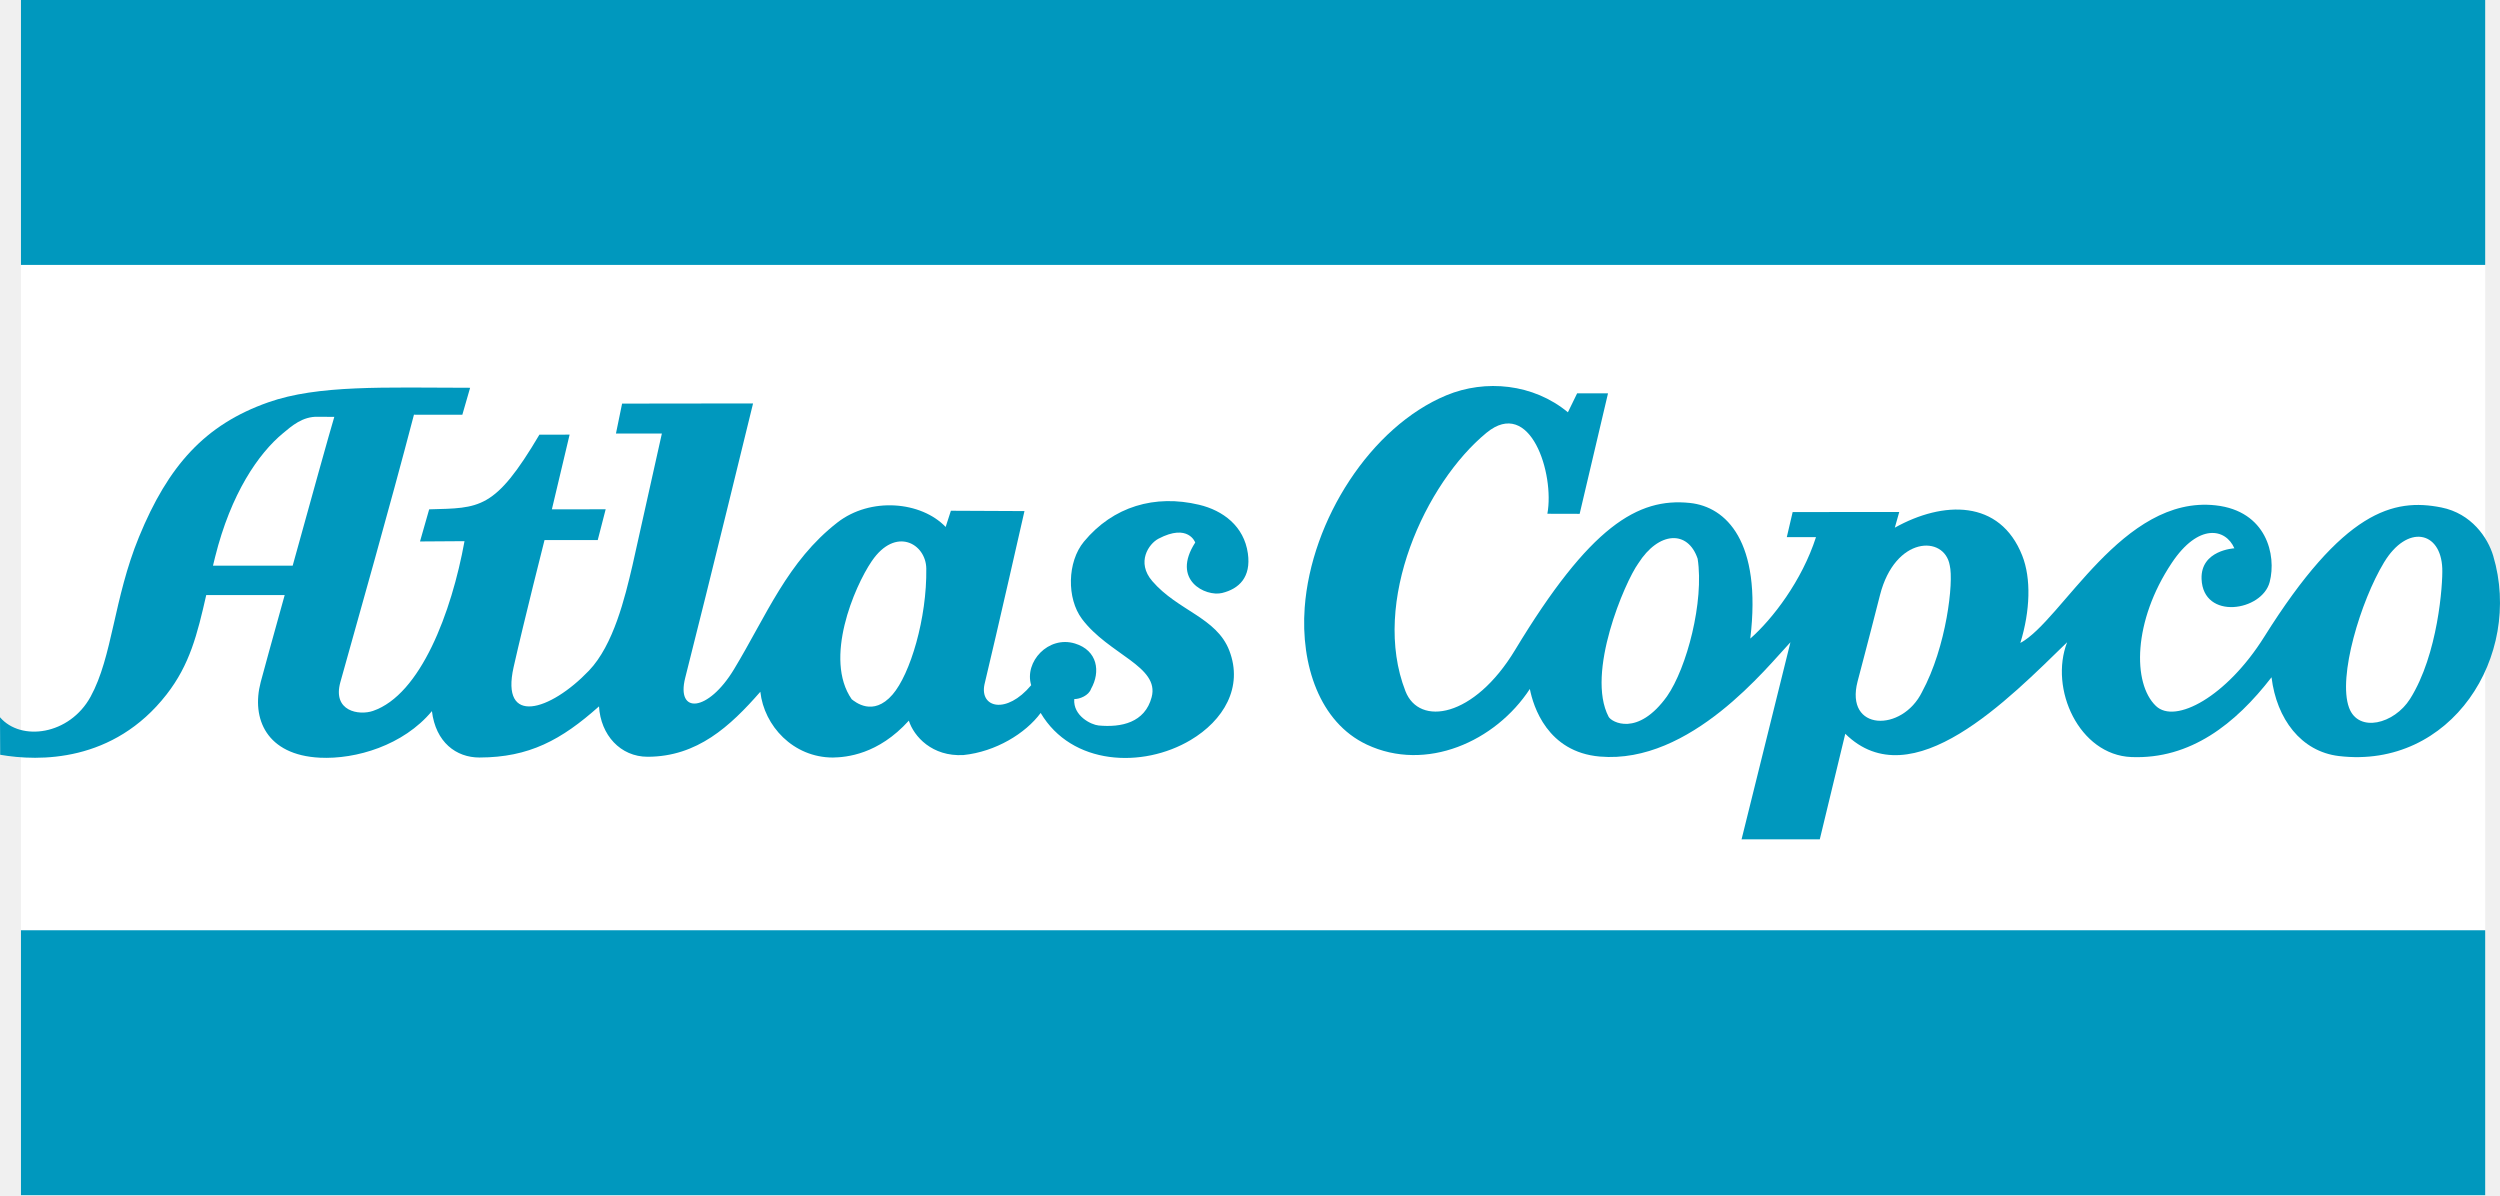
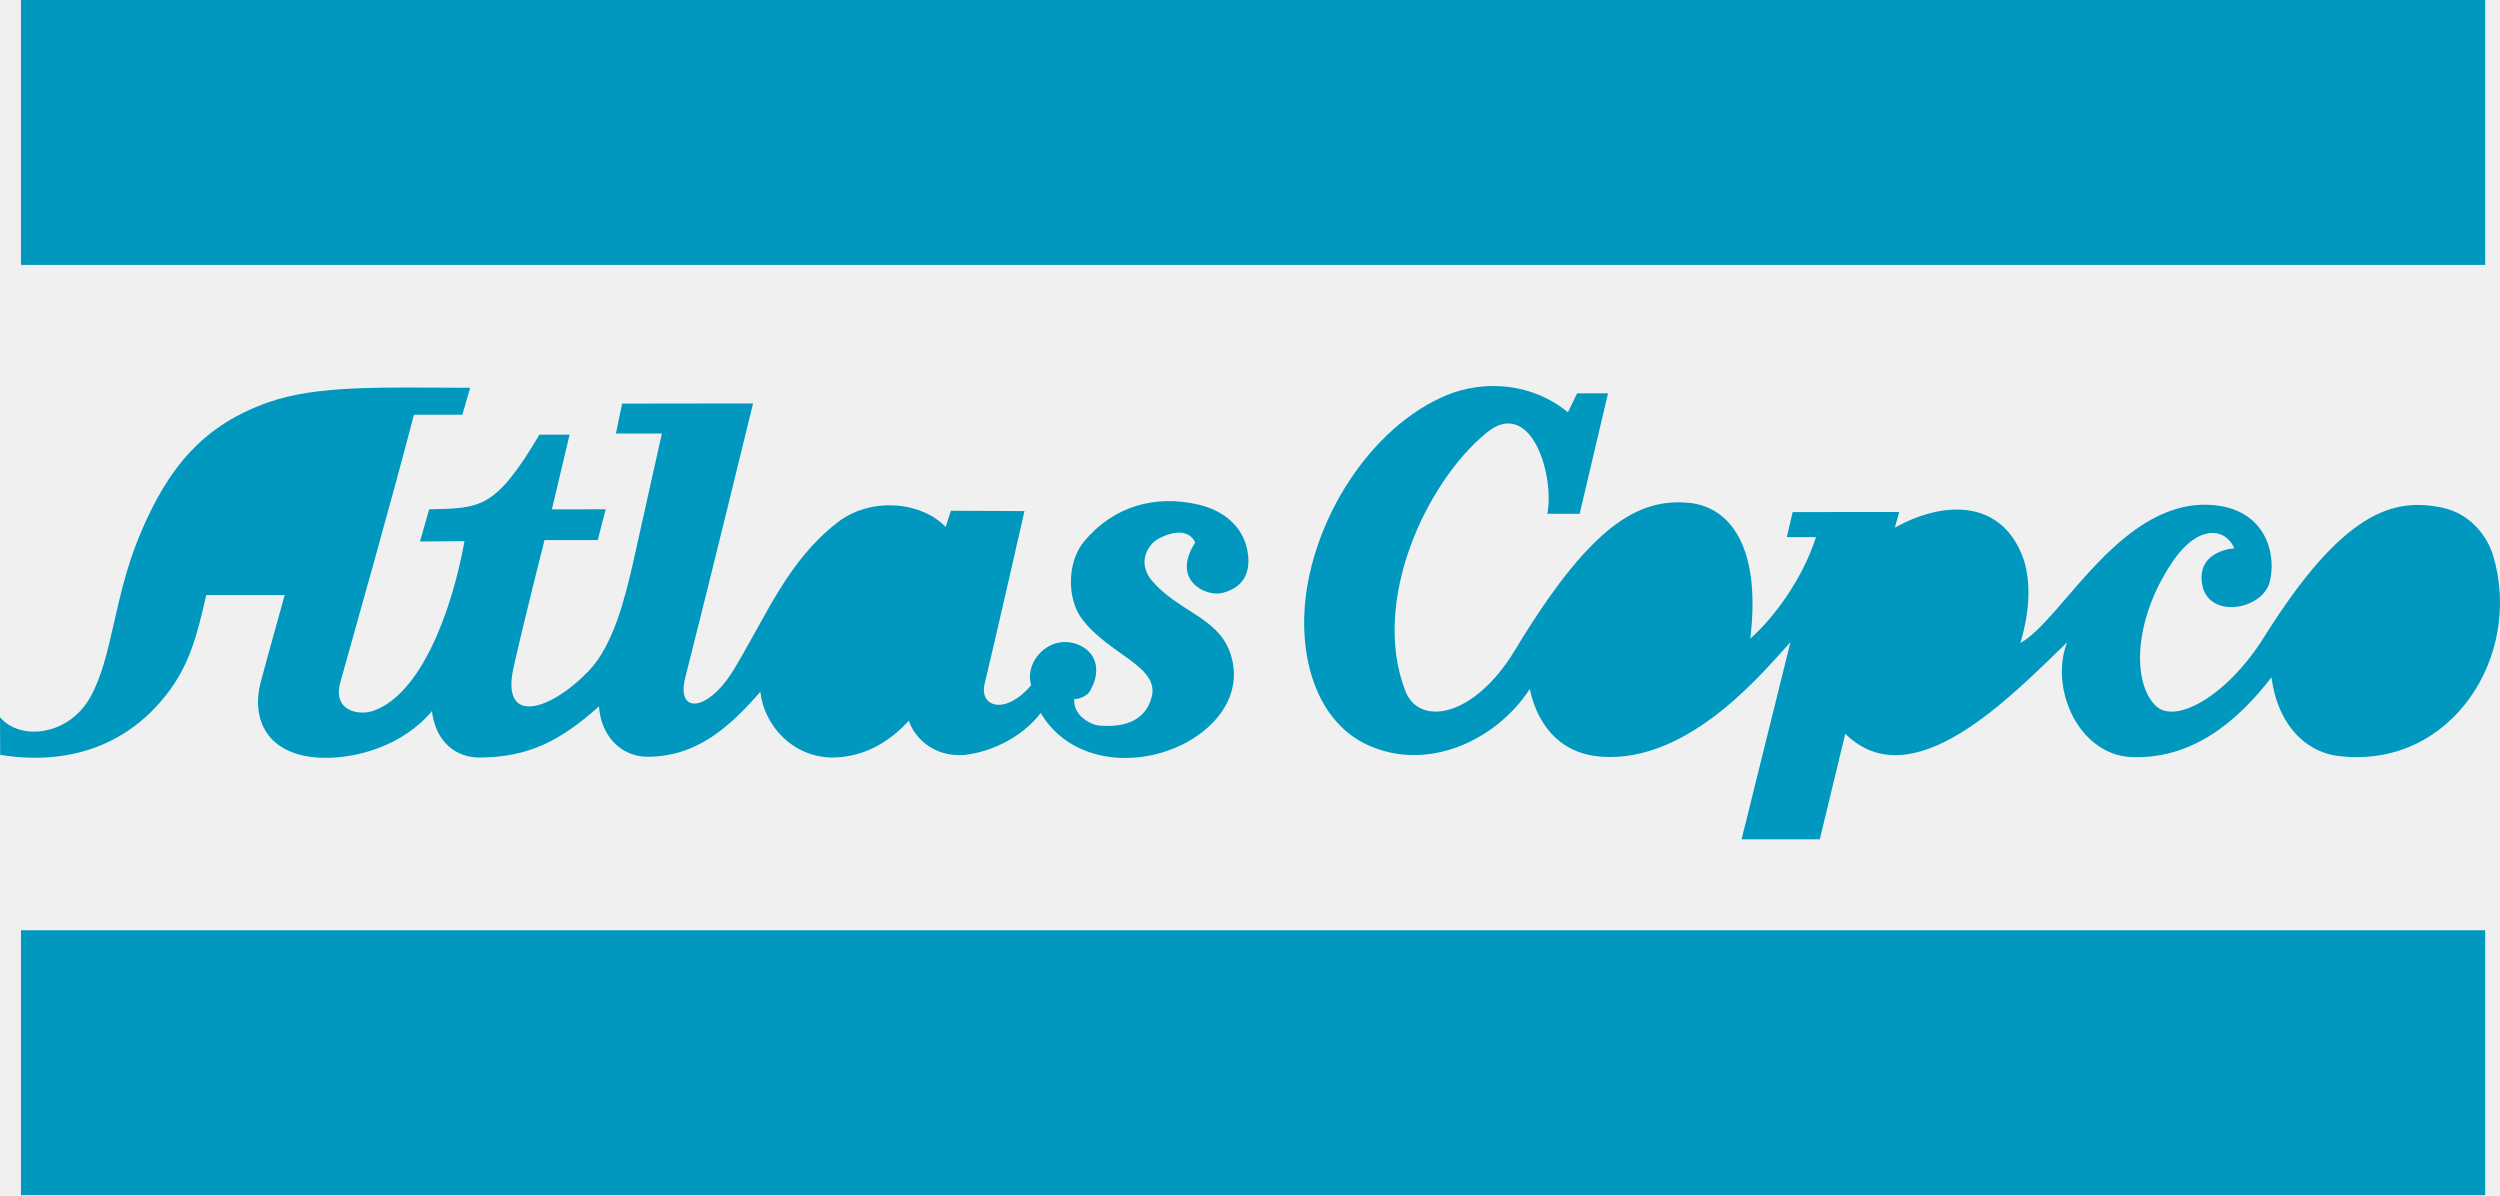
<svg xmlns="http://www.w3.org/2000/svg" version="1.1" id="VARG" x="0px" y="0px" width="300px" height="143.42px" viewBox="0 0 300 143.42" enable-background="new 0 0 300 143.42" xml:space="preserve">
-   <rect x="2.514" fill="#FFFFFF" width="295.71" height="143.42" />
  <g>
    <path fill="#0098BE" d="M299.183,66.692c-0.643-2.154-2.597-5.076-6.227-5.798c-5.743-1.143-11.757,0.385-21.258,15.542 c-4.487,7.158-10.669,10.501-12.987,8.282c-2.83-2.707-2.755-10.187,1.901-17.167c3.216-4.82,6.479-4.147,7.512-1.754 c0,0-4.069,0.203-3.936,3.687c0.191,4.974,7.265,3.873,8.176,0.353c0.835-3.228-0.38-8.519-6.489-9.196 c-11.185-1.24-18.443,13.852-23.434,16.515c1.185-3.864,1.314-7.736,0.225-10.491c-2.676-6.76-9.484-6.586-15.289-3.343 l0.533-1.882l-12.791,0.006l-0.703,3.008h3.504c-1.692,5.25-5.225,9.841-7.886,12.178c1.399-11.694-2.921-15.823-7.243-16.277 c-6.256-0.657-12.011,2.79-20.99,17.656c-4.909,8.128-11.49,9.177-13.146,4.934c-4.188-10.727,2.422-25.007,9.718-31.007 c5.269-4.333,8.198,4.931,7.311,9.713l3.874,0.01l3.403-14.457l-3.703-0.007l-1.11,2.278c-4.144-3.436-9.896-3.983-14.579-2.04 c-9.065,3.763-16.237,14.96-17.006,25.482c-0.498,6.833,1.774,13.761,7.456,16.435c7.104,3.344,15.43-0.357,19.563-6.677 c0.405,2.083,2.102,7.569,8.403,8.113c10.894,0.94,20.11-10.806,22.868-13.719l-5.866,23.655l9.387-0.007l3.059-12.665 c7.987,7.872,19.68-4.243,26.623-10.983c-2.169,5.601,1.444,13.521,7.702,13.777c7.094,0.289,12.502-3.977,16.825-9.573 c0.612,5.008,3.55,8.911,8.079,9.452C294.142,92.334,302.776,78.736,299.183,66.692L299.183,66.692z" />
    <path fill="#0098BE" d="M24.748,71.405c-1.071,4.717-1.974,8.354-4.759,11.929c-6.378,8.188-15.313,8.049-19.967,7.238L0,86.071 c2.512,2.932,8.347,2.137,10.868-2.462c2.642-4.816,2.771-11.771,5.814-19.183c3.512-8.555,7.904-13.462,15.497-16.143 c5.987-2.113,13.93-1.767,24.235-1.75l-0.933,3.235l-5.807-0.004c-2.931,11.231-6.706,24.459-8.83,32.092 c-0.979,3.517,2.257,4.022,3.91,3.456c5.718-1.956,9.436-11.817,10.987-20.372l-5.34,0.036l1.099-3.855 c6.077-0.17,7.872,0.098,13.228-8.959l3.625-0.007l-2.127,8.963l6.454-0.003l-0.952,3.693l-6.385-0.002c0,0-2.45,9.655-3.71,15.25 c-1.596,7.089,4.363,5.31,9.041,0.422c2.95-3.082,4.319-8.774,5.216-12.604l3.534-15.849h-5.51l0.737-3.593l15.716-0.02 c0,0-5.322,21.844-8.139,32.916c-1.123,4.412,2.731,4.149,5.849-1.01c3.917-6.483,6.417-12.956,12.41-17.617 c3.979-3.095,10.052-2.54,12.992,0.534l0.628-1.946l8.829,0.042c0,0-3.287,14.509-4.8,20.806c-0.589,2.814,2.644,3.626,5.606,0.088 c-0.852-2.793,2.051-5.982,5.258-5.002c2.718,0.831,3.087,3.393,1.925,5.439c-0.274,0.81-1.377,1.237-2.015,1.227 c-0.151,2.025,2.038,3.085,2.919,3.169c2.711,0.258,5.554-0.33,6.368-3.392c0.986-3.708-5.146-5.11-8.358-9.391 c-1.842-2.455-1.781-6.844,0.23-9.275c3.513-4.246,8.537-5.687,13.819-4.429c2.871,0.684,5.391,2.559,5.856,5.835 c0.406,2.861-1.062,4.26-3.104,4.755c-1.938,0.47-6.146-1.52-3.213-6.058c0,0-0.824-2.343-4.411-0.458 c-1.17,0.615-2.691,2.827-0.742,5.09c3.071,3.565,7.709,4.357,9.241,8.33c1.702,4.414-0.703,8.401-4.649,10.745 c-5.767,3.426-14.261,3.035-17.986-3.256c-1.816,2.463-5.408,4.652-9.259,5.051c-3.77,0.215-5.959-2.237-6.56-4.128 c-3.692,4.08-7.5,4.396-9.119,4.427c-4.756-0.006-8.25-3.795-8.701-7.891c-3.629,4.156-7.574,7.784-13.511,7.799 c-3.284,0.008-5.649-2.62-5.849-6.047c-4.531,4.04-8.385,6.122-14.339,6.137c-2.806,0.006-5.259-1.834-5.712-5.568 c-3.43,4.125-9.136,5.801-13.438,5.59c-6.408-0.313-8.262-4.683-7.109-9.067c0.232-0.885,1.423-5.229,2.88-10.452H24.748 L24.748,71.405z" />
    <polygon fill="#0098BE" points="2.514,0 298.224,0 298.224,31.789 2.514,31.789 2.514,0 " />
    <polygon fill="#0098BE" points="2.514,111.631 298.224,111.631 298.224,143.42 2.514,143.42 2.514,111.631 " />
-     <path fill="#FFFFFF" d="M107.095,83.36c2.142-2.462,4.145-9.184,4.06-15.139c-0.042-2.979-3.676-5.093-6.542-0.886 c-2.108,3.096-5.781,11.741-2.408,16.575C102.586,84.199,104.749,86.057,107.095,83.36L107.095,83.36z" />
-     <path fill="#FFFFFF" d="M35.12,67.884c2.155-7.801,4.501-16.234,4.996-17.858l-1.937-0.013c-1.887-0.068-3.215,1.147-4.203,1.962 c-2.962,2.444-6.267,7.24-8.165,14.871l-0.253,1.038H35.12L35.12,67.884z" />
-     <path fill="#FFFFFF" d="M286.079,67.496c2.784-4.614,6.825-3.789,6.994,0.71c0.072,1.894-0.505,10.341-3.867,15.663 c-1.909,3.021-6.195,4.101-7.32,1.056C280.515,81.218,283.287,72.122,286.079,67.496L286.079,67.496z" />
-     <path fill="#FFFFFF" d="M222.911,81.769c0.178-0.715,1.123-4.198,2.689-10.364c1.8-7.08,7.727-7.227,8.369-3.562 c0.488,1.99-0.385,9.769-3.325,15.192C228.26,87.896,221.348,87.779,222.911,81.769L222.911,81.769z" />
-     <path fill="#FFFFFF" d="M193.032,86.008c-2.742-5.234,1.956-16.174,3.558-18.393c2.456-3.868,5.964-4.036,7.128-0.567 c0.788,5.12-1.291,13.085-3.679,16.512C196.52,88.451,193.371,86.655,193.032,86.008L193.032,86.008z" />
+     <path fill="none" d="M107.095,83.36c2.142-2.462,4.145-9.184,4.06-15.139c-0.042-2.979-3.676-5.093-6.542-0.886 c-2.108,3.096-5.781,11.741-2.408,16.575C102.586,84.199,104.749,86.057,107.095,83.36L107.095,83.36z" />
+     <path fill="none" d="M35.12,67.884c2.155-7.801,4.501-16.234,4.996-17.858l-1.937-0.013c-1.887-0.068-3.215,1.147-4.203,1.962 c-2.962,2.444-6.267,7.24-8.165,14.871l-0.253,1.038H35.12L35.12,67.884z" />
+     <path fill="none" d="M286.079,67.496c2.784-4.614,6.825-3.789,6.994,0.71c0.072,1.894-0.505,10.341-3.867,15.663 c-1.909,3.021-6.195,4.101-7.32,1.056C280.515,81.218,283.287,72.122,286.079,67.496L286.079,67.496z" />
+     <path fill="none" d="M222.911,81.769c0.178-0.715,1.123-4.198,2.689-10.364c1.8-7.08,7.727-7.227,8.369-3.562 c0.488,1.99-0.385,9.769-3.325,15.192C228.26,87.896,221.348,87.779,222.911,81.769L222.911,81.769z" />
+     <path fill="none" d="M193.032,86.008c-2.742-5.234,1.956-16.174,3.558-18.393c2.456-3.868,5.964-4.036,7.128-0.567 c0.788,5.12-1.291,13.085-3.679,16.512C196.52,88.451,193.371,86.655,193.032,86.008L193.032,86.008z" />
  </g>
</svg>
